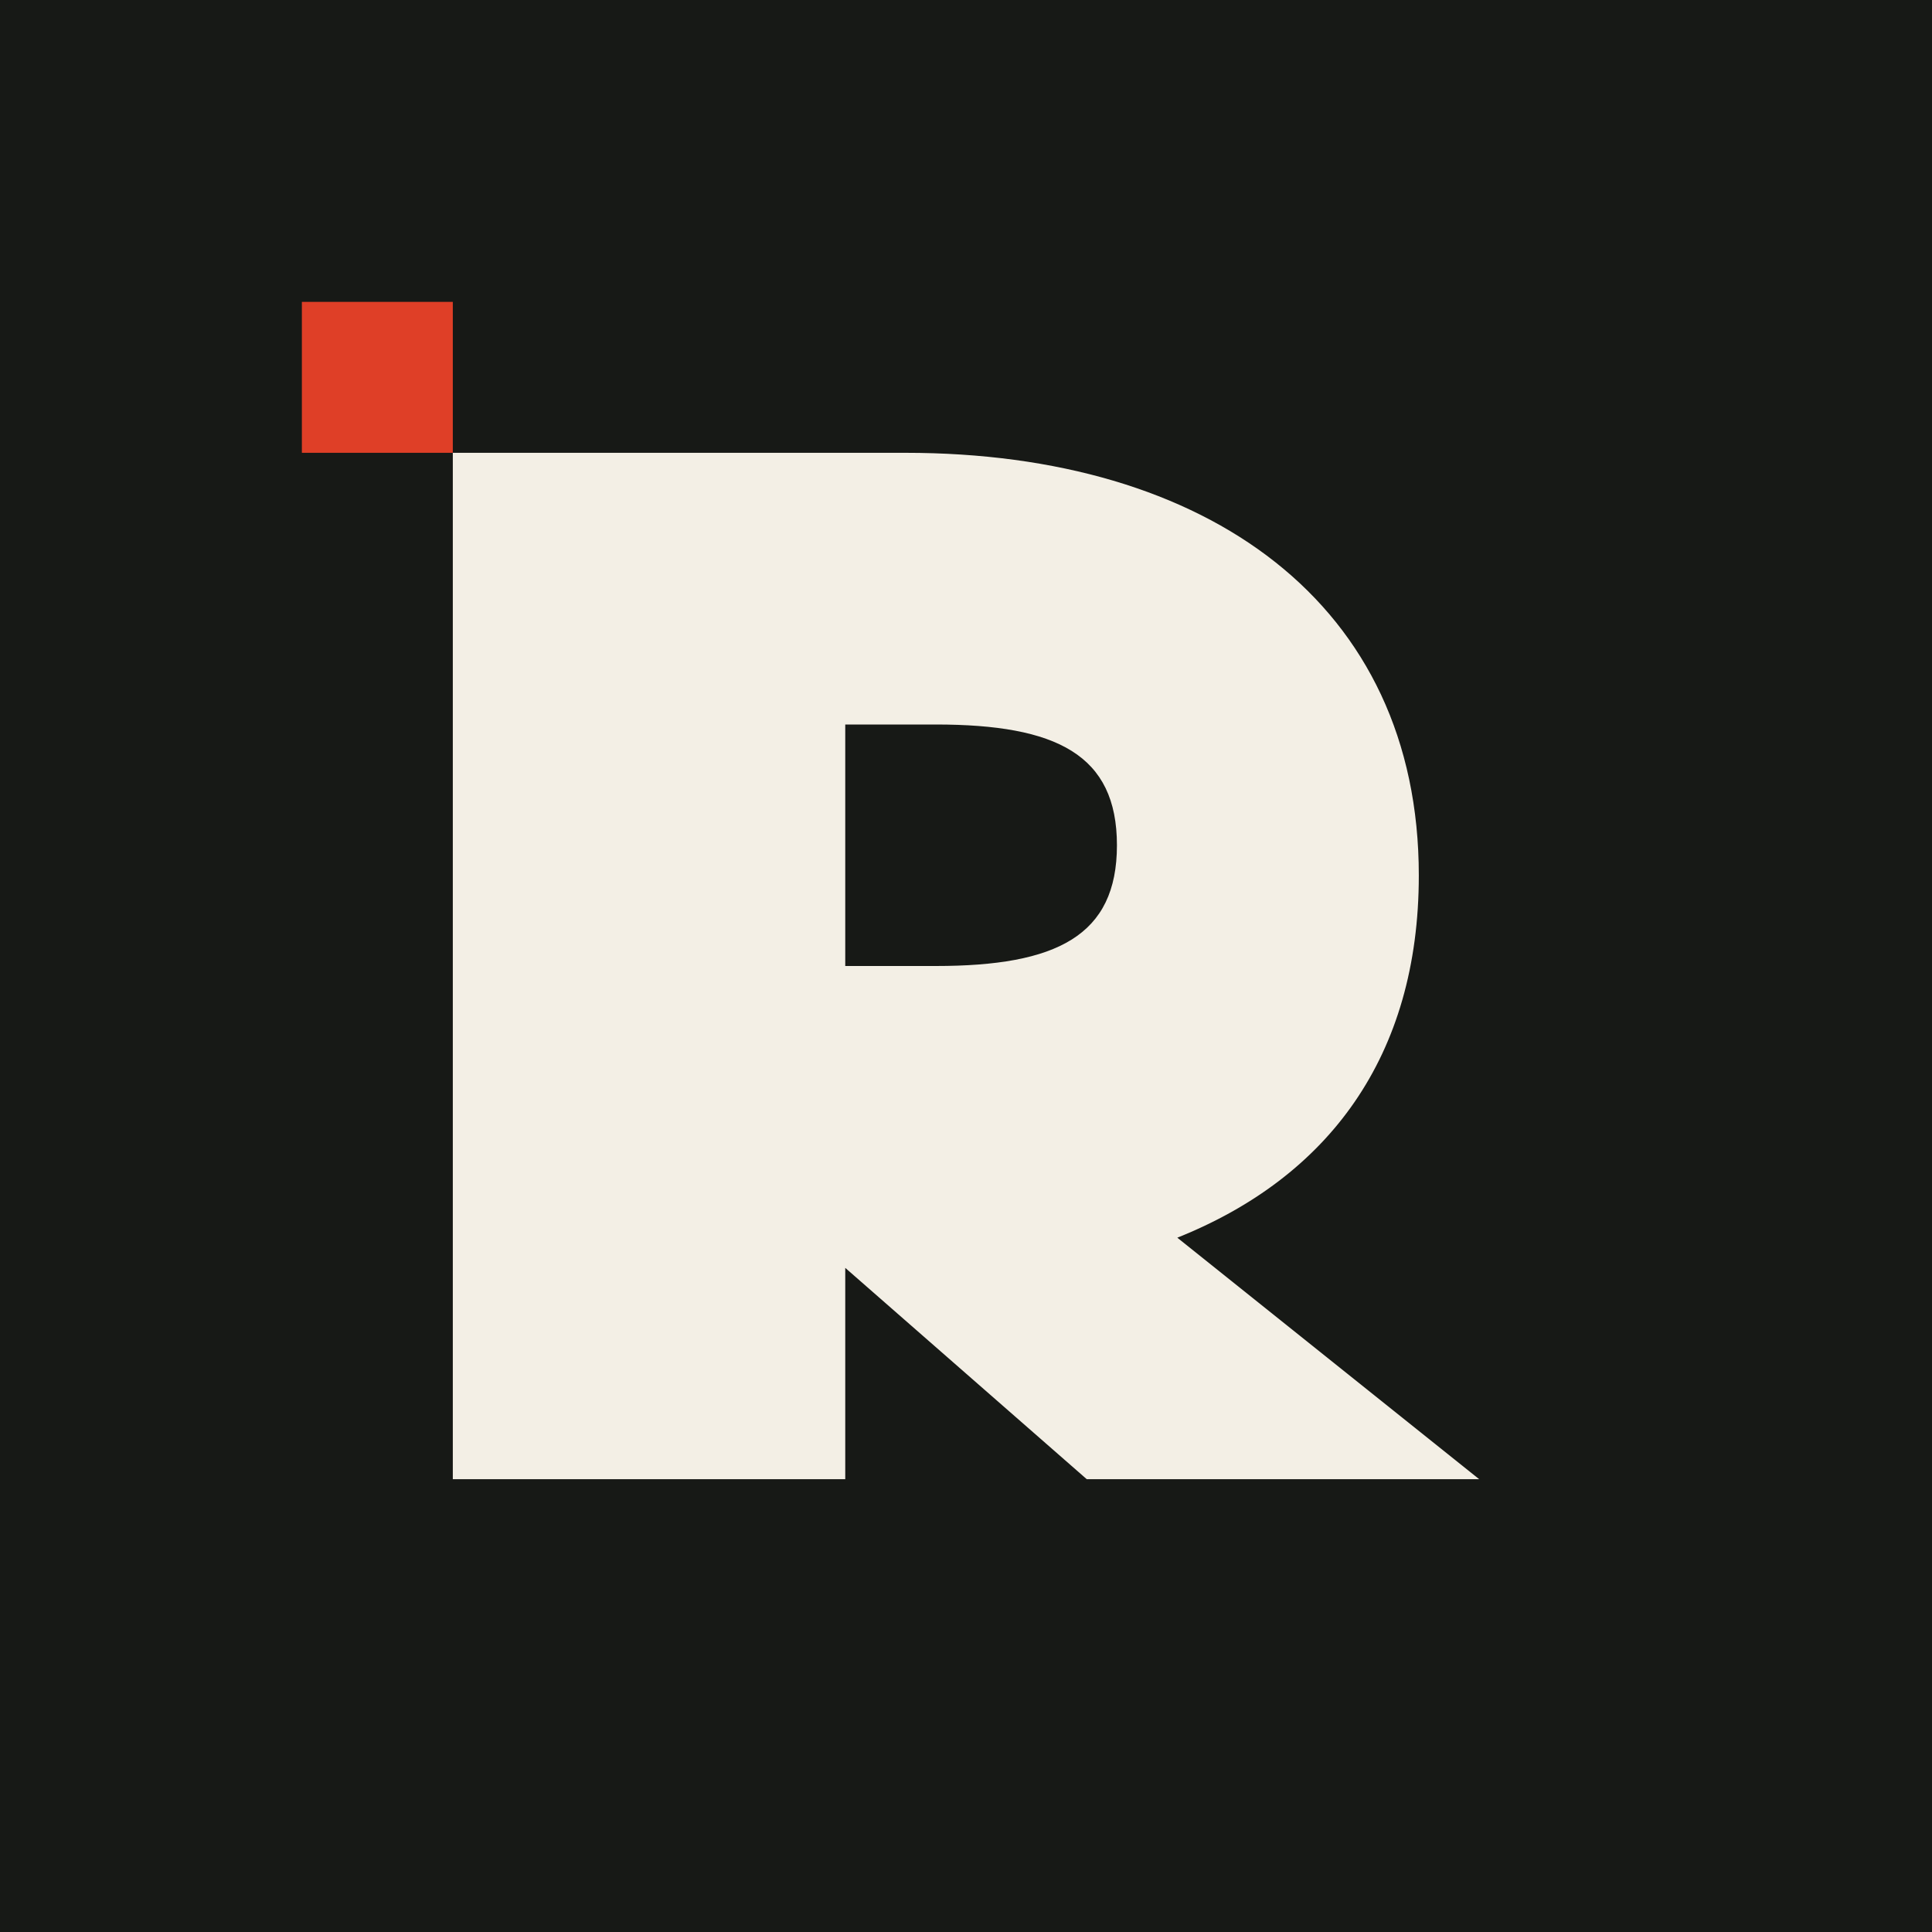
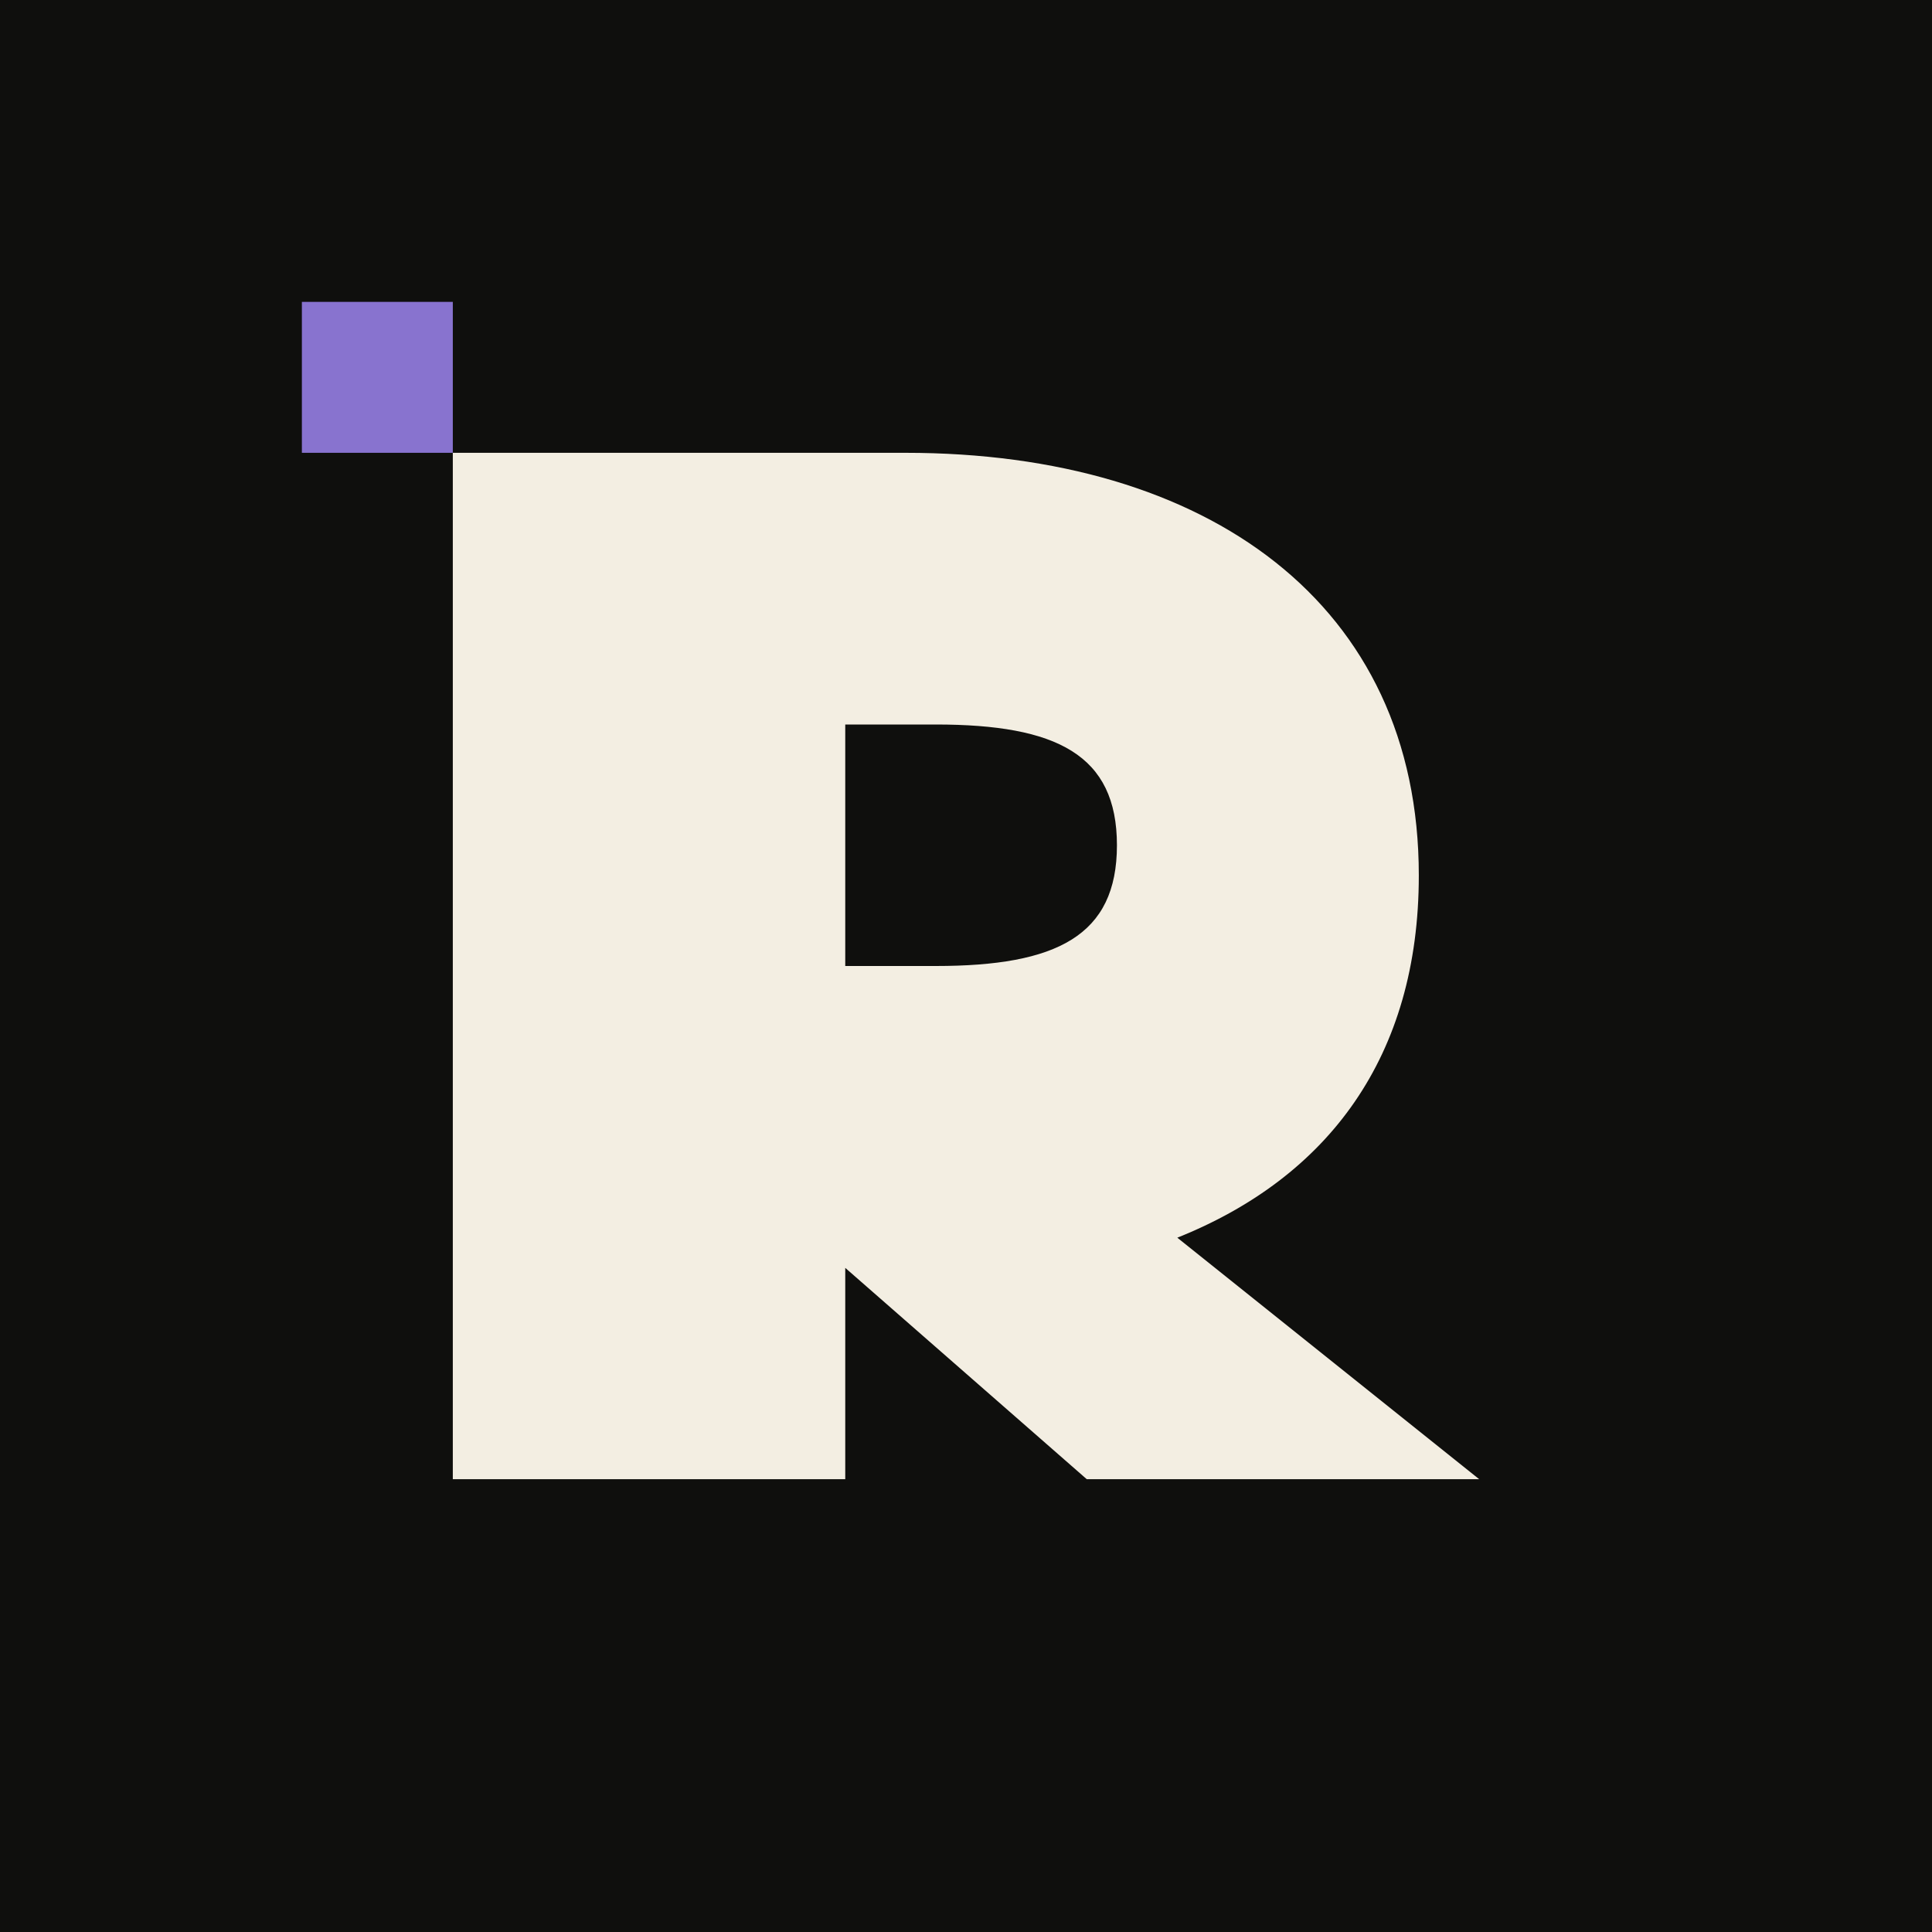
<svg xmlns="http://www.w3.org/2000/svg" viewBox="0 0 64 64">
-   <rect width="64" height="64" fill="#171916" />
-   <path d="M15 49V15h15c10 0 17 5 17 14 0 6-3 10-8 12l10 8H36l-8-7v7H15Zm13-17h3c4 0 6-1 6-4s-2-4-6-4h-3v8Z" fill="#f3efe5" />
-   <rect x="10" y="10" width="5" height="5" fill="#df3f27" />
+   <rect width="64" height="64" fill="#0f0f0d" />
+   <path d="M15 49V15h15c10 0 17 5 17 14 0 6-3 10-8 12l10 8H36l-8-7v7H15Zm13-17h3c4 0 6-1 6-4s-2-4-6-4h-3v8Z" fill="#f3eee2" />
+   <rect x="10" y="10" width="5" height="5" fill="#8873cf" />
</svg>
